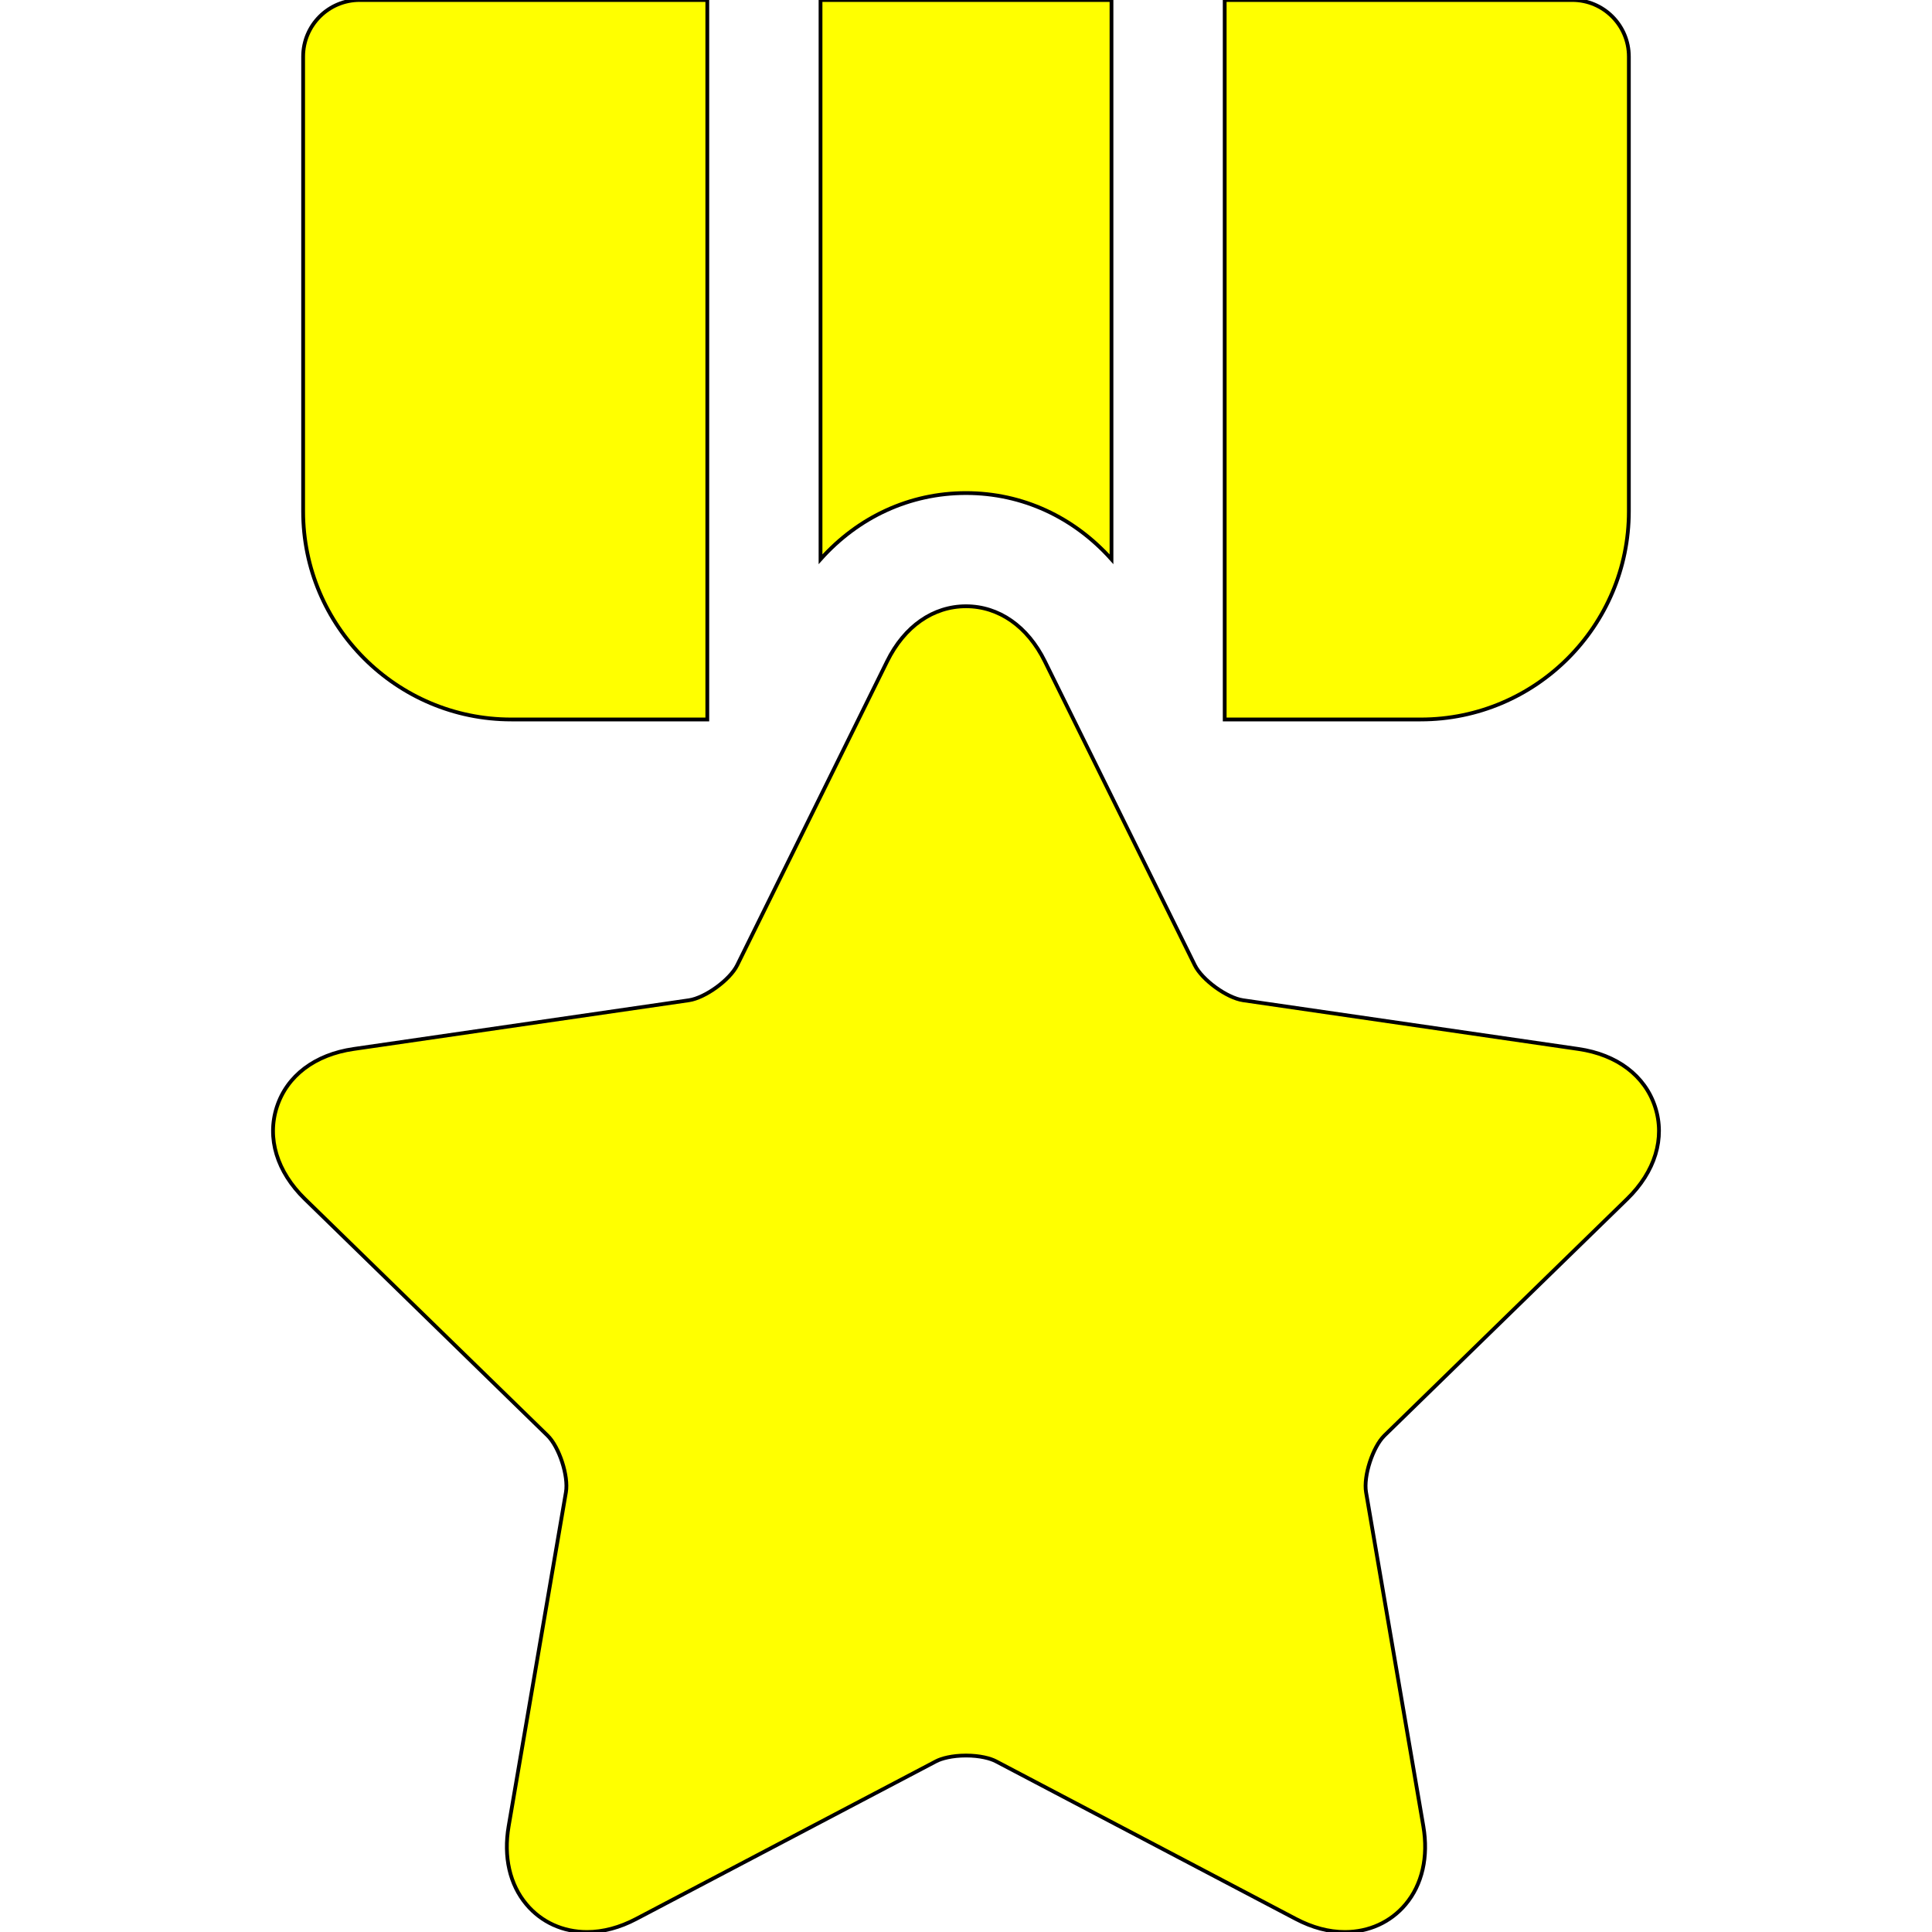
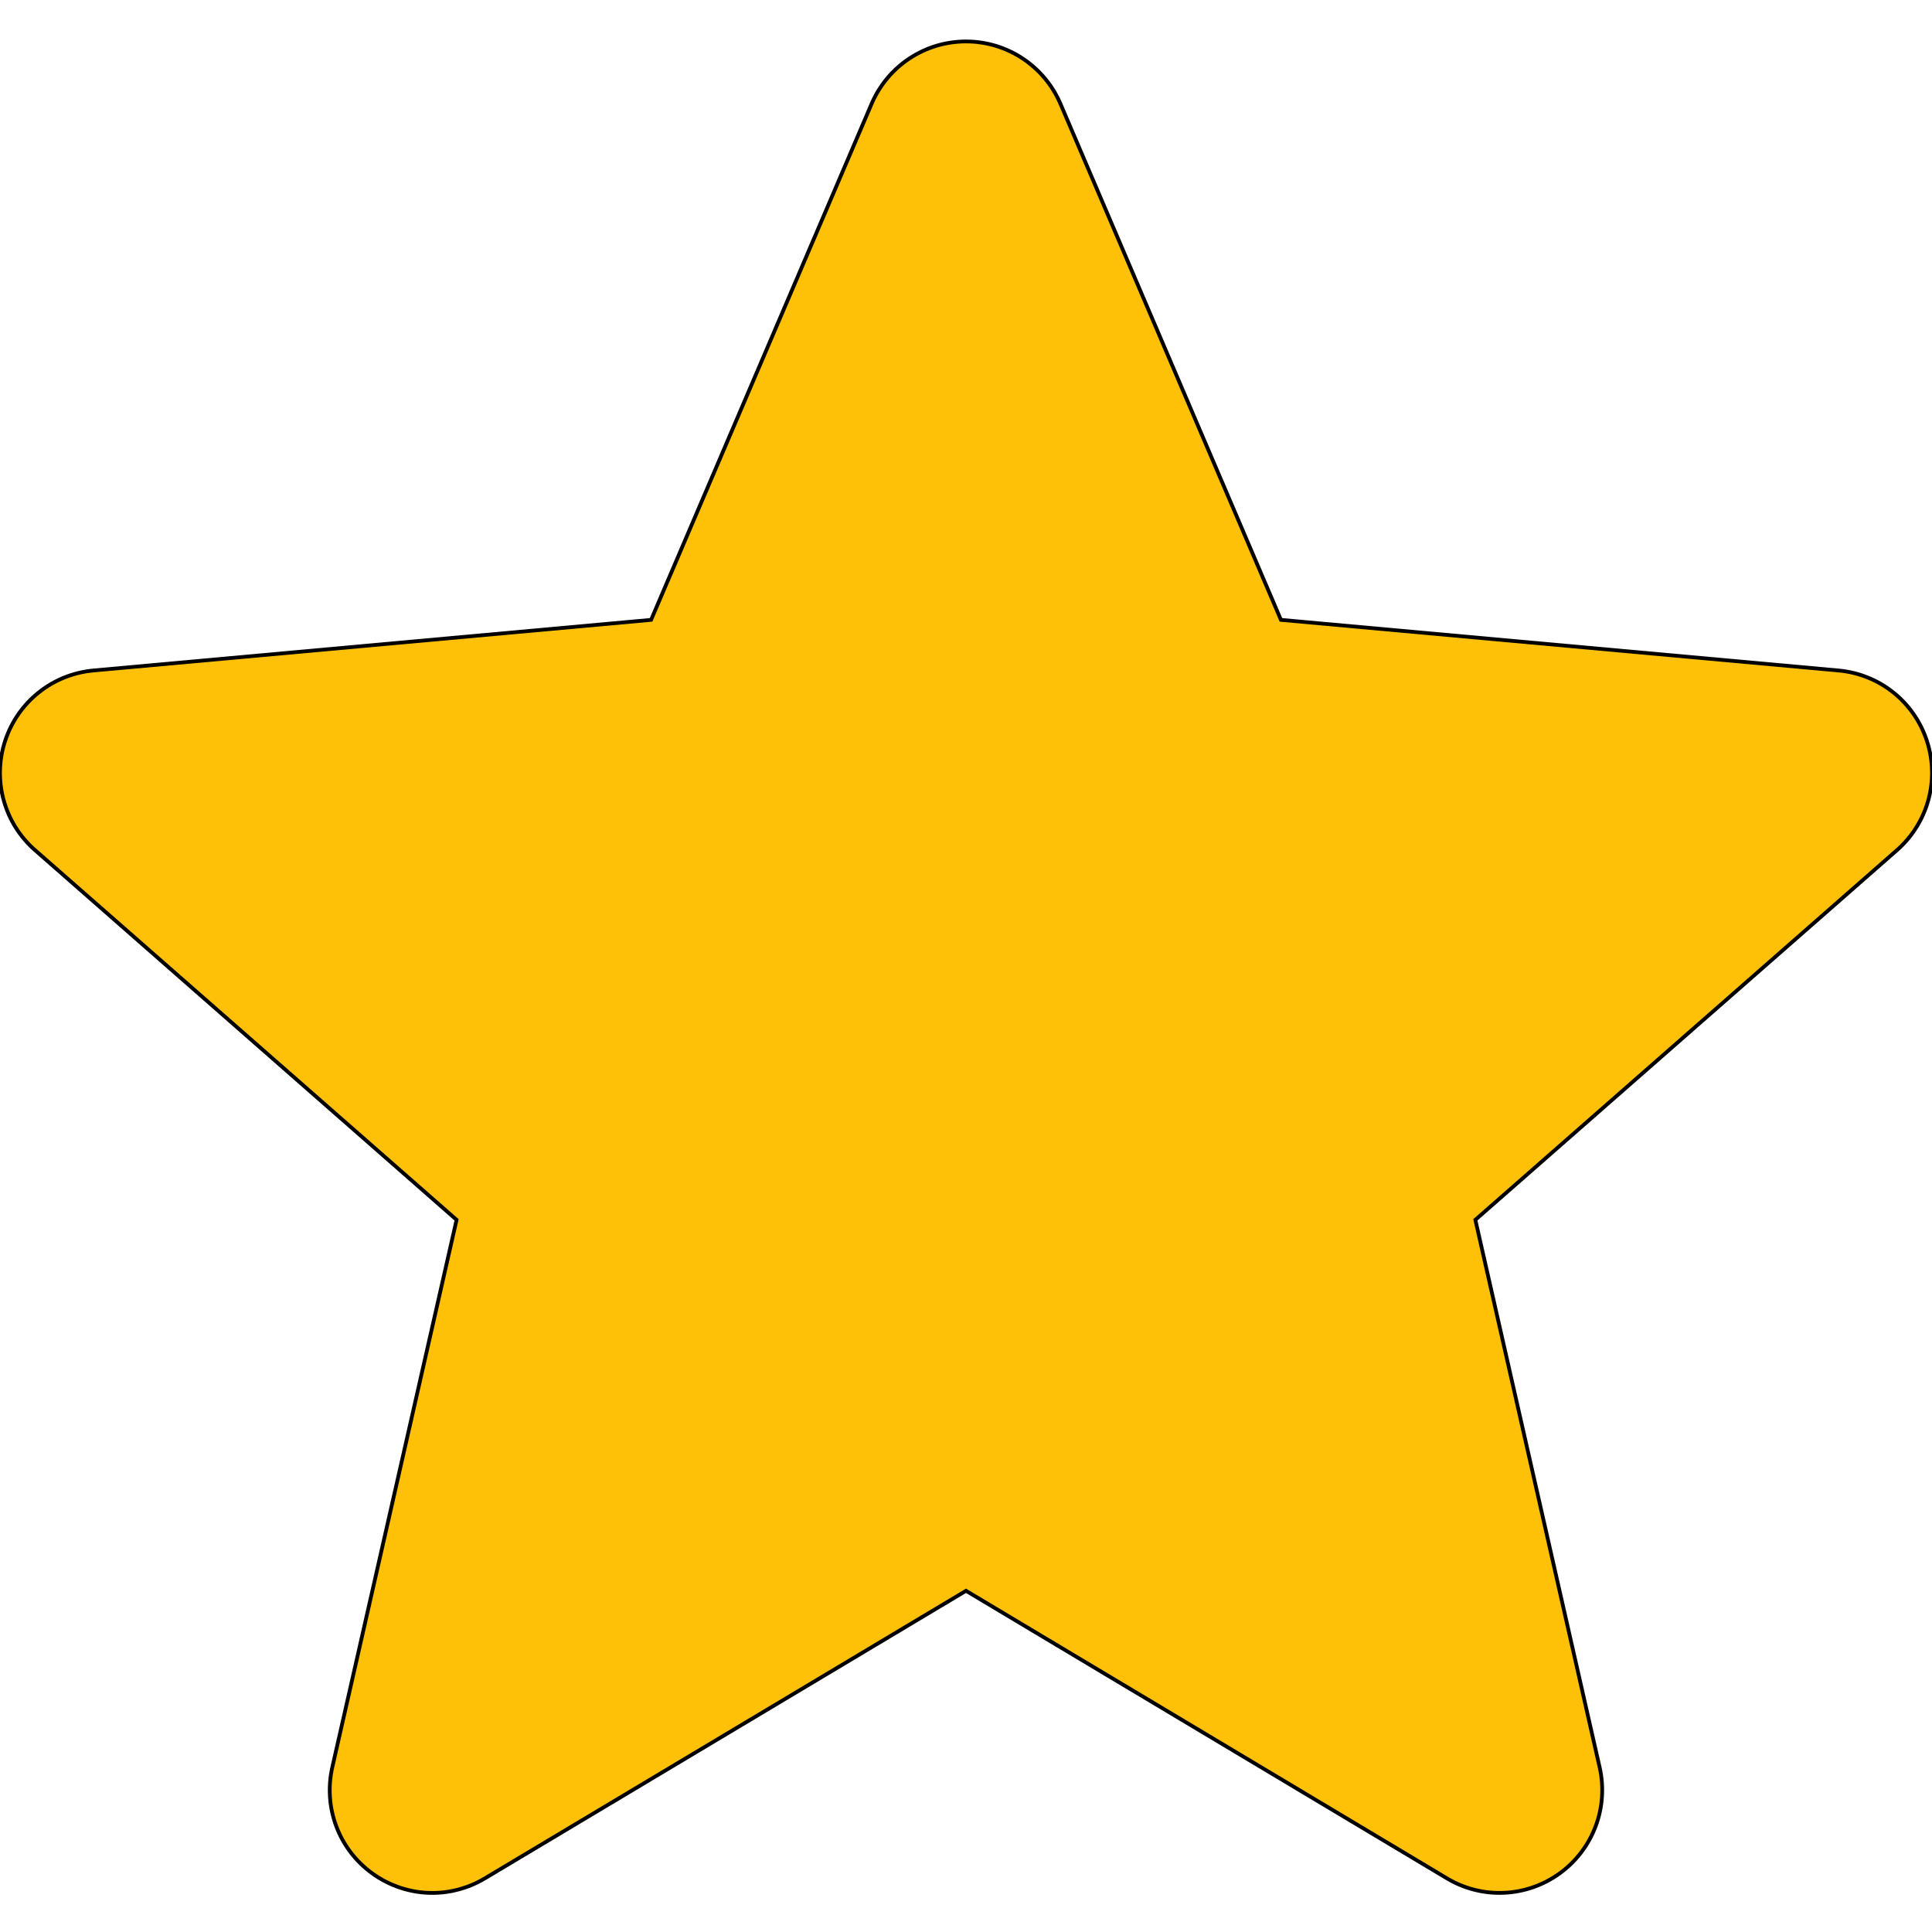
- <svg xmlns="http://www.w3.org/2000/svg" enable-background="new 0 0 512 512" height="512" viewBox="0 0 512 512" width="512">
-   <g fill="#ffff00" stroke="#000">
-     <path d="m135.5 190.667h51.945v-190.667h-92.111c-8.285 0-15 6.716-15 15v120.5c0 30.419 24.747 55.167 55.166 55.167z" />
-     <path d="m256 130.666c14.924 0 28.548 6.36 38.557 17.546v-148.212h-77.111v148.21c10.007-11.185 23.63-17.544 38.554-17.544z" />
-     <path d="m431.666 135.5v-120.5c0-8.284-6.717-15-15-15h-92.109v190.667h51.943c30.418 0 55.166-24.748 55.166-55.167z" />
-     <path d="m431.218 317.732c7.399-7.213 10.102-16.098 7.412-24.376s-10.097-13.878-20.323-15.364l-88.879-12.913c-4.294-.625-10.867-5.4-12.787-9.291l-39.748-80.538c-4.572-9.269-12.188-14.584-20.893-14.584-8.706 0-16.321 5.315-20.893 14.582l-39.75 80.542c-1.918 3.89-8.49 8.664-12.784 9.289l-88.88 12.913c-10.225 1.485-17.633 7.085-20.322 15.362-2.69 8.277.01 17.162 7.41 24.378l64.312 62.691c3.107 3.029 5.617 10.754 4.883 15.031l-15.182 88.52c-1.388 8.098.293 15.457 4.732 20.723 3.971 4.71 9.672 7.304 16.052 7.304 4.265 0 8.645-1.167 13.021-3.468l79.494-41.791c1.385-.728 4.189-1.506 7.905-1.506s6.52.777 7.902 1.505l79.496 41.792c4.377 2.301 8.758 3.468 13.021 3.468 6.381 0 12.08-2.594 16.052-7.304 4.439-5.266 6.12-12.625 4.731-20.724l-15.182-88.518c-.732-4.276 1.778-12.004 4.884-15.032z" />
-   </g>
+ <svg xmlns="http://www.w3.org/2000/svg" height="511pt" viewBox="0 -10 511.987 511" width="511pt">
+   <path d="m510.652 185.902c-3.352-10.367-12.547-17.73-23.426-18.711l-147.773-13.418-58.434-136.77c-4.309-10.023-14.121-16.512-25.023-16.512s-20.715 6.488-25.023 16.535l-58.434 136.746-147.797 13.418c-10.859 1.004-20.031 8.344-23.402 18.711-3.371 10.367-.258 21.738 7.957 28.906l111.699 97.961-32.938 145.09c-2.41 10.668 1.73 21.695 10.582 28.094 4.758 3.438 10.324 5.188 15.938 5.188 4.84 0 9.641-1.305 13.949-3.883l127.469-76.184 127.422 76.184c9.324 5.609 21.078 5.098 29.91-1.305 8.855-6.418 12.992-17.449 10.582-28.094l-32.938-145.09 111.699-97.941c8.215-7.188 11.352-18.539 7.98-28.926zm0 0" stroke="#000" fill="#ffc107" />
</svg>
